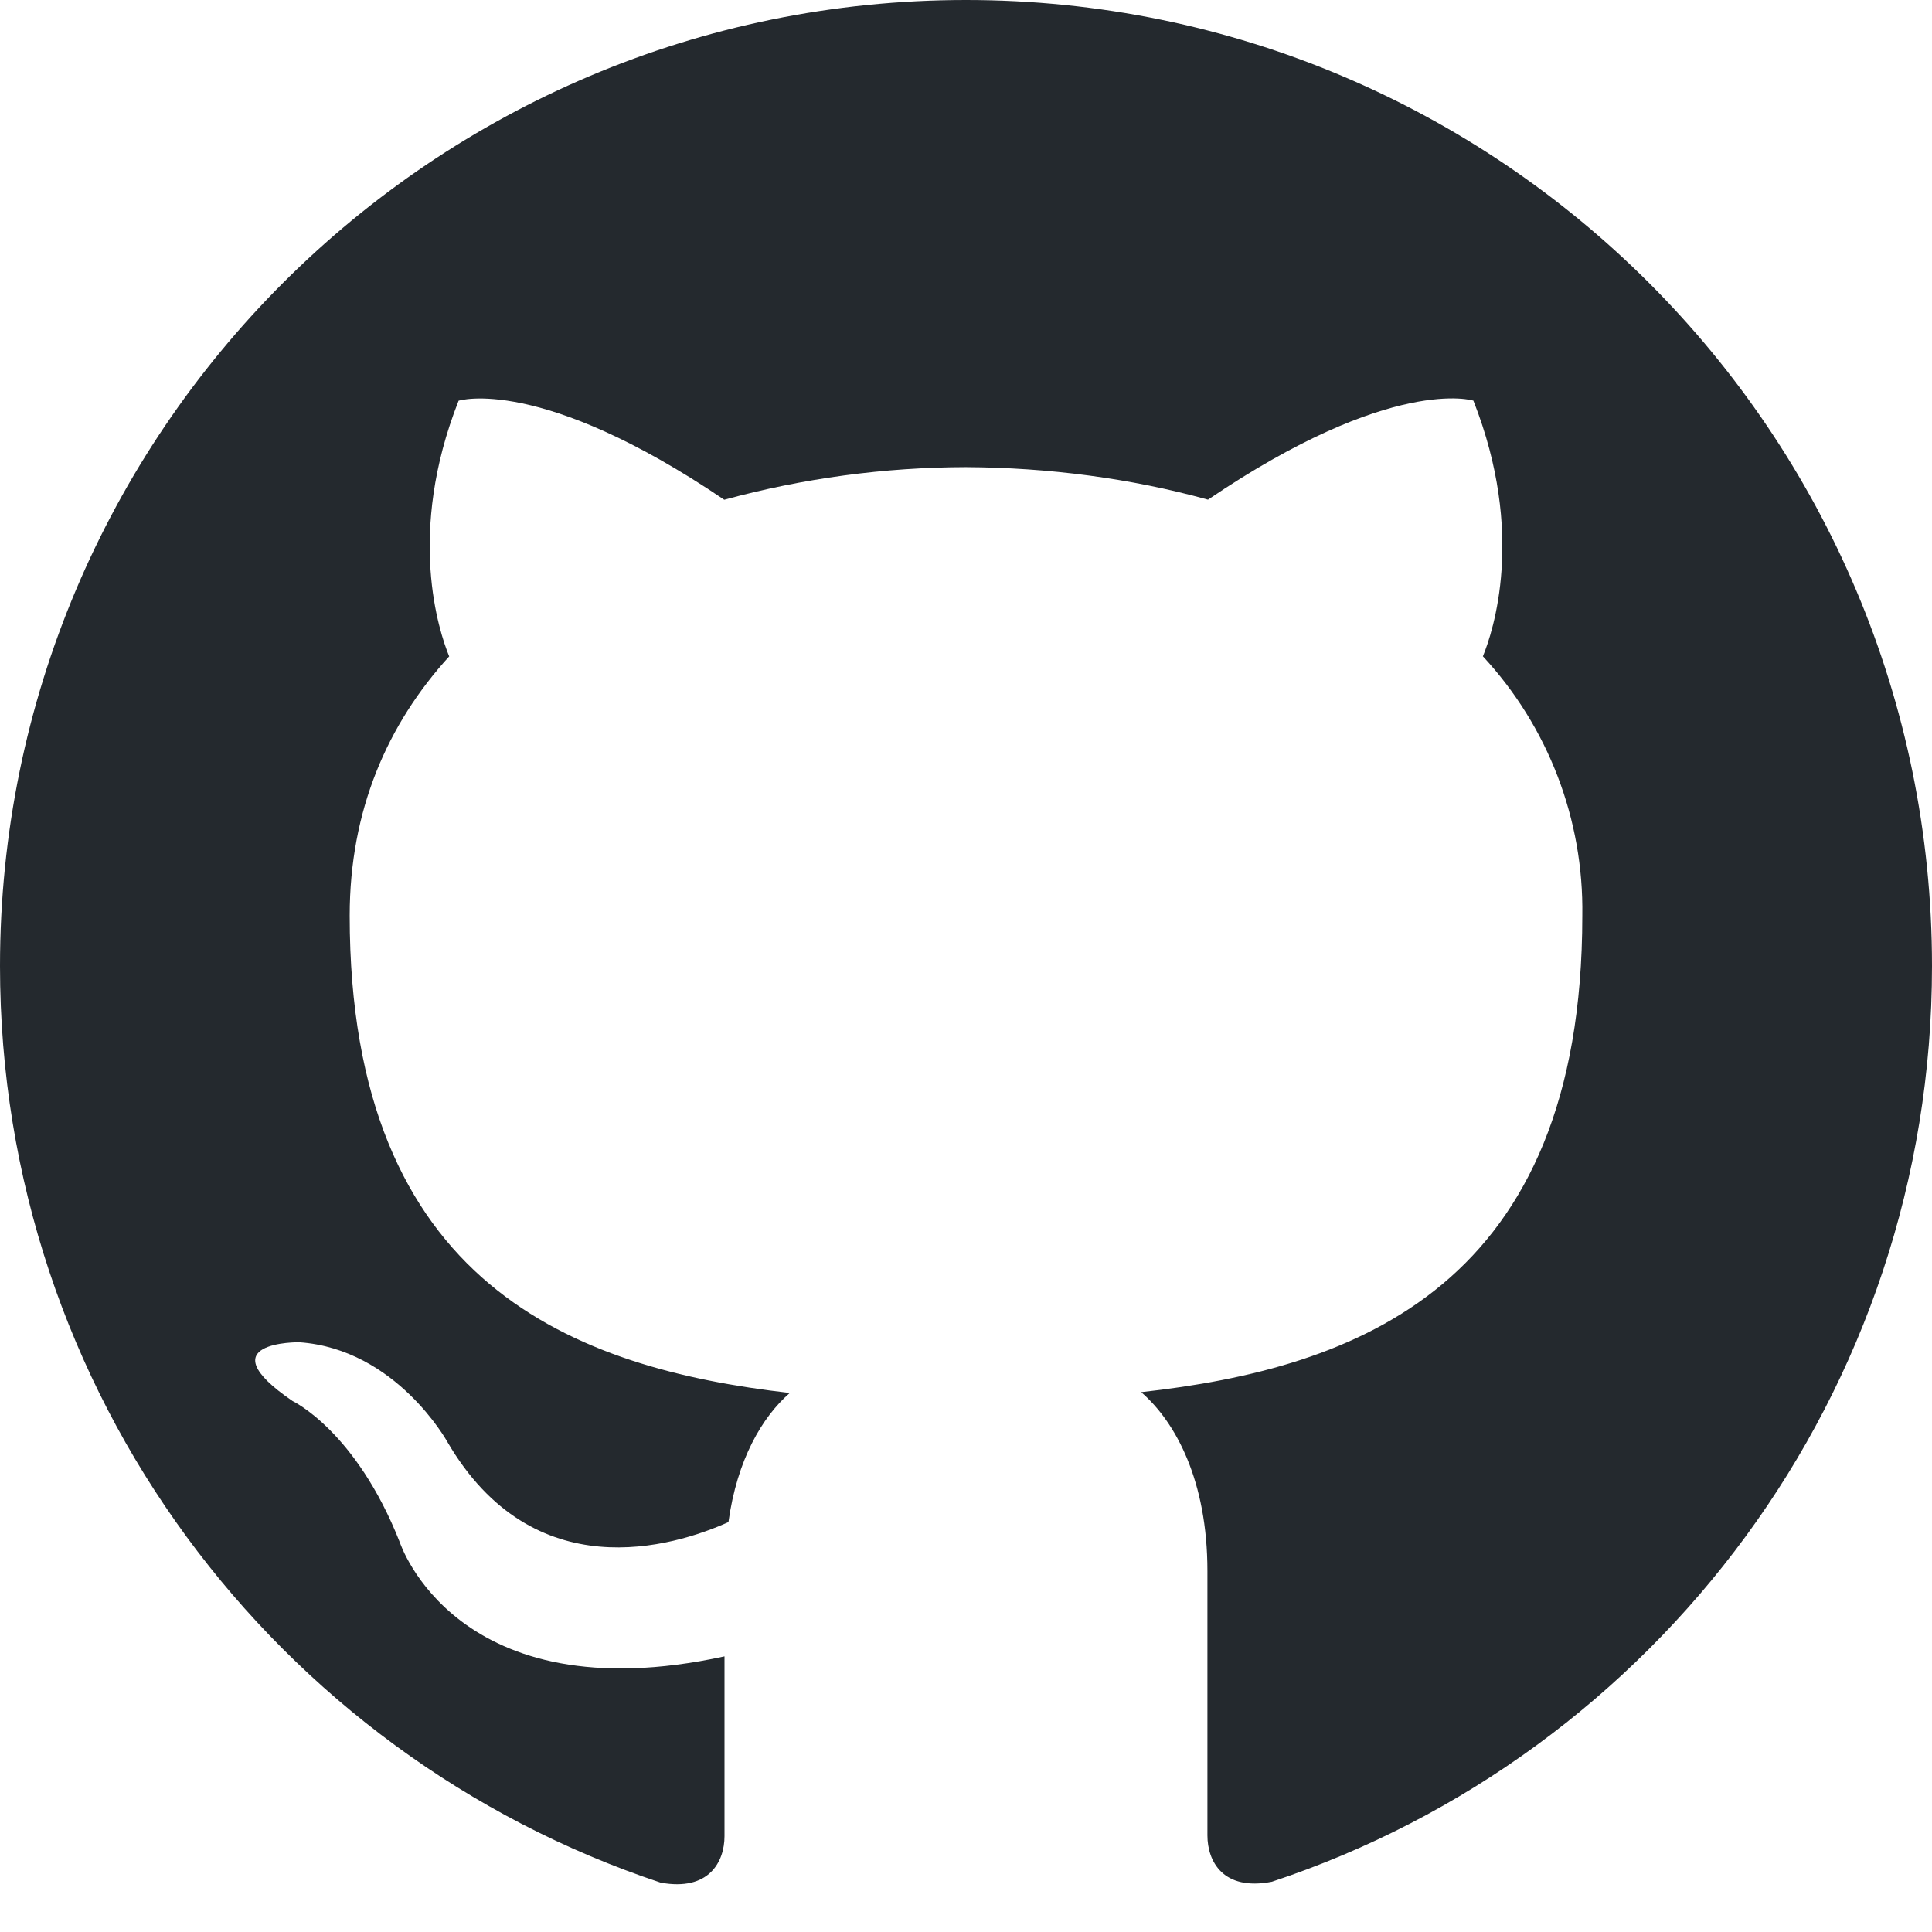
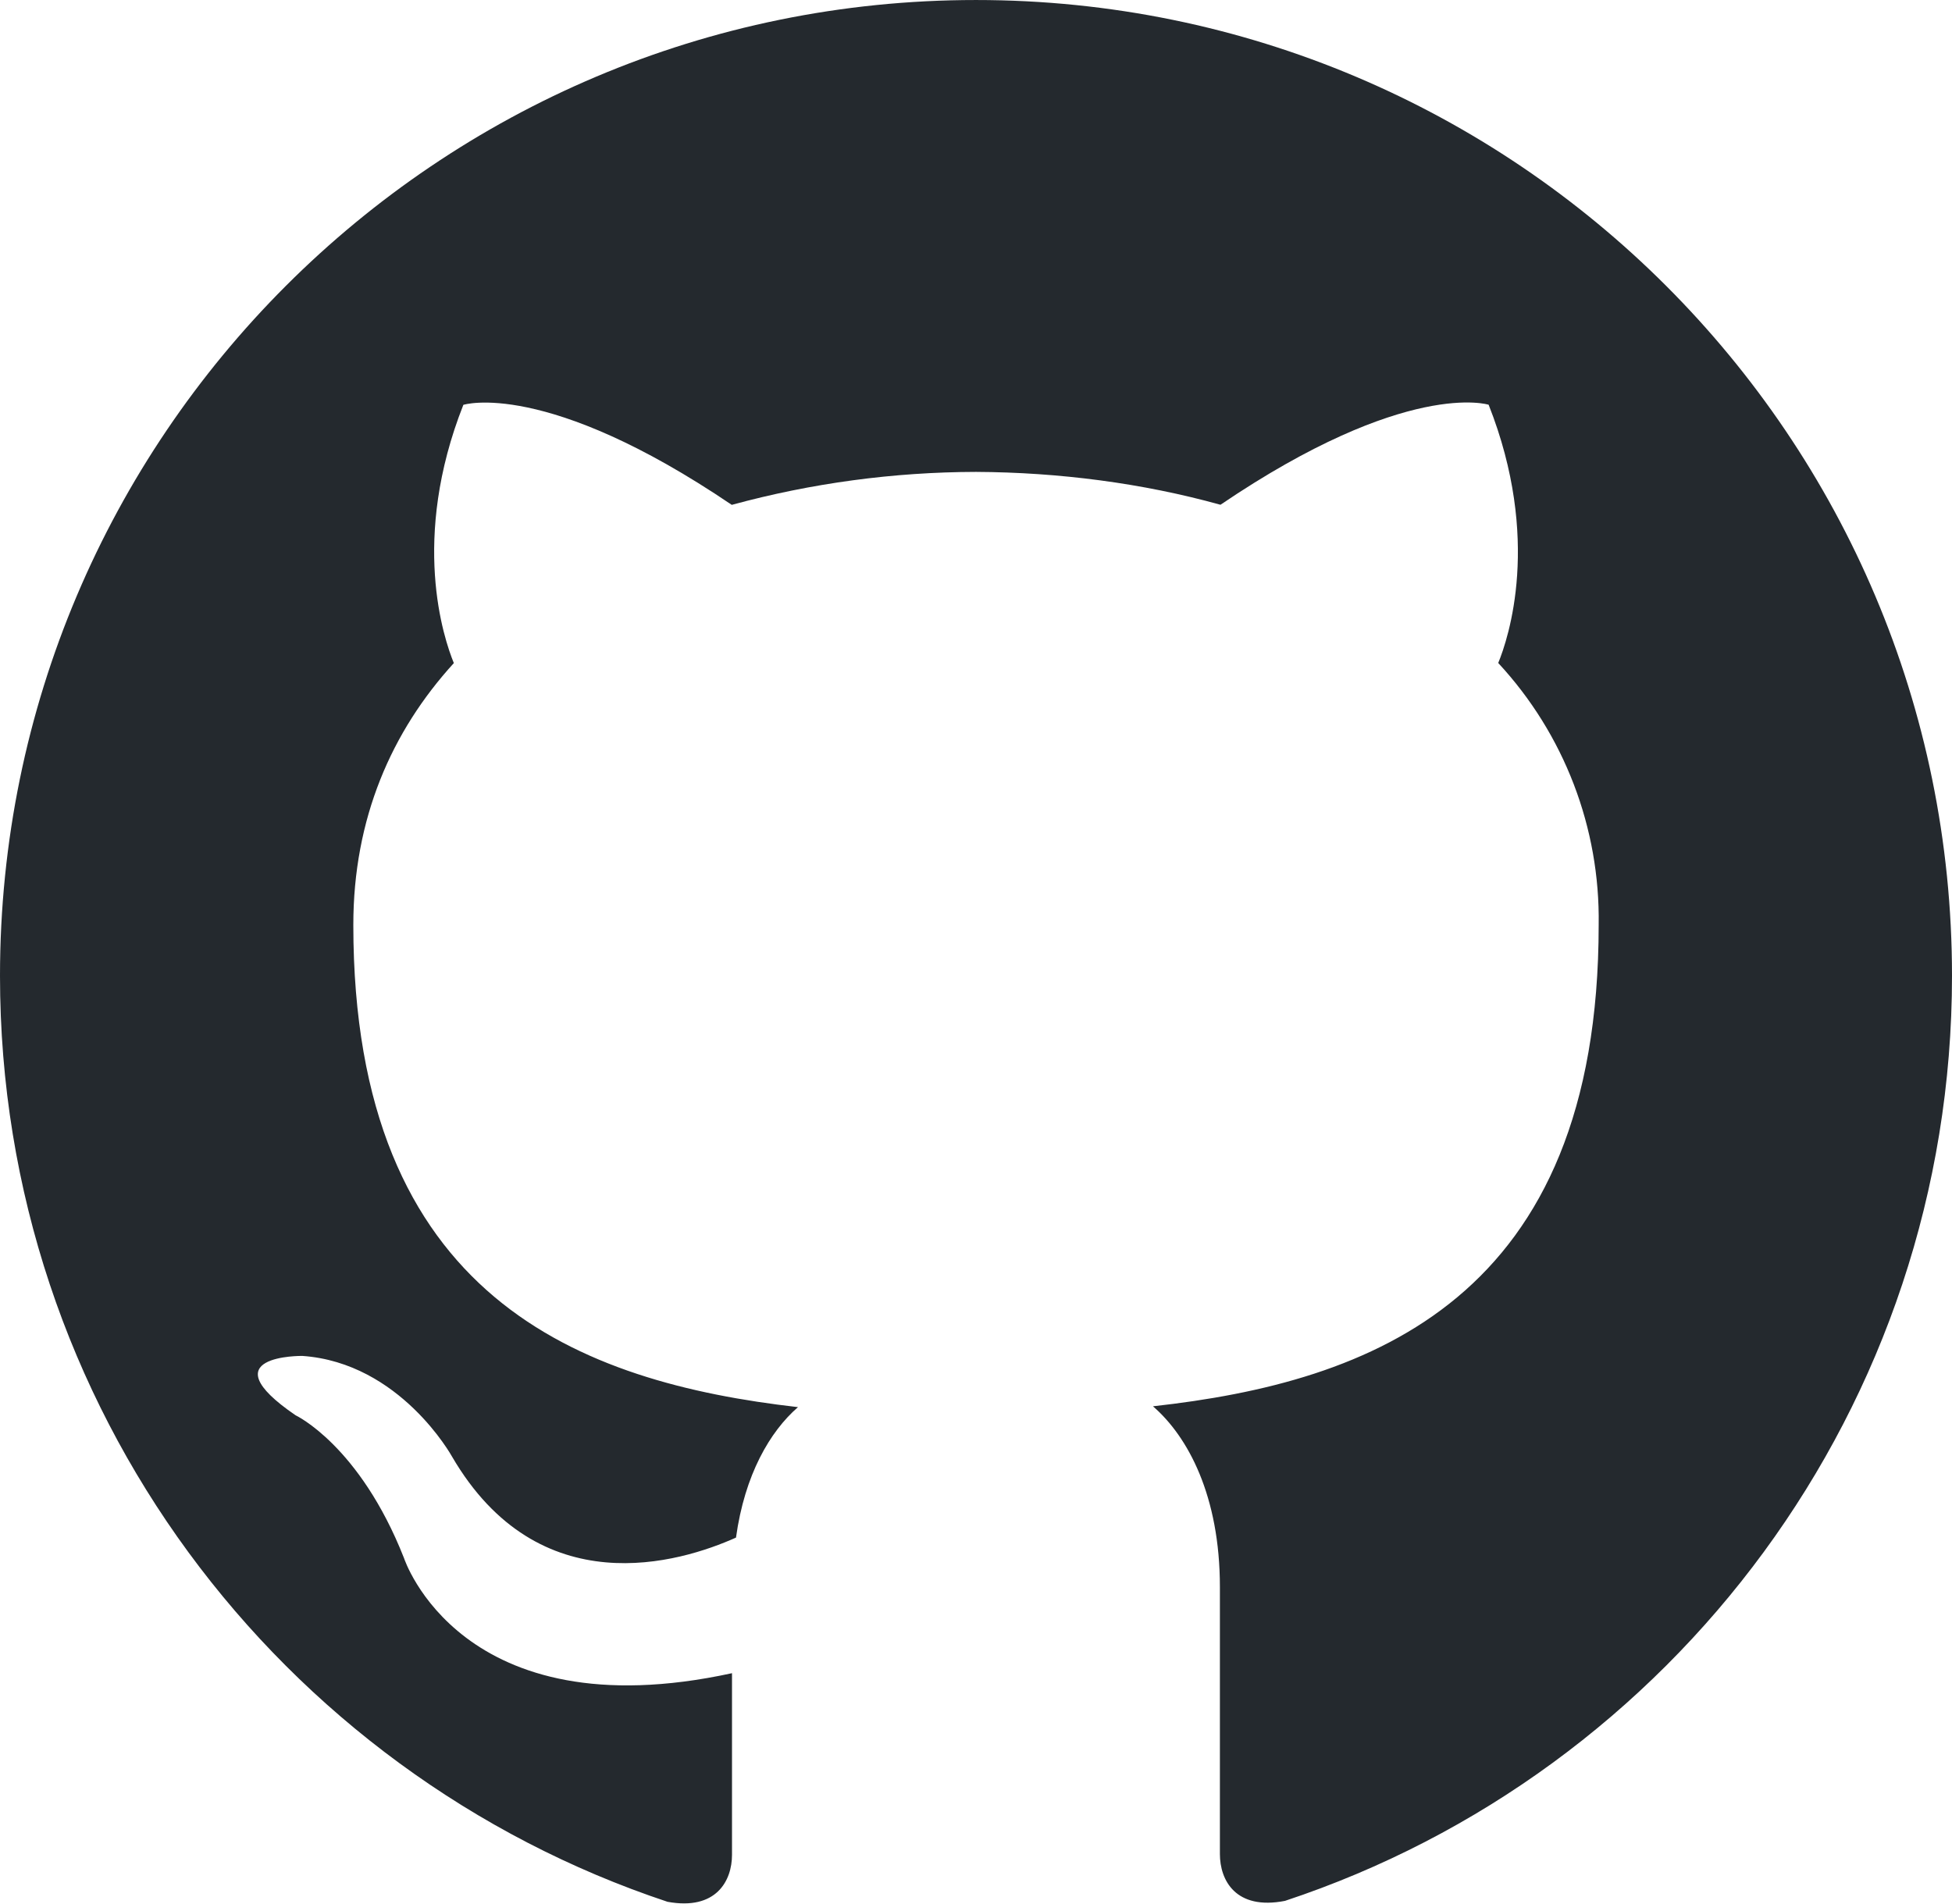
- <svg xmlns="http://www.w3.org/2000/svg" fill="#24292e" width="10" height="10" viewBox="0 0 24 24">
-   <path d="M12 0C5.374 0 0 5.373 0 12c0 5.302 3.438 9.8 8.207 11.387.6.11.793-.26.793-.577v-2.234c-3.338.726-4.033-1.416-4.033-1.416-.546-1.387-1.333-1.756-1.333-1.756-1.09-.745.083-.73.083-.73 1.205.084 1.84 1.237 1.84 1.237 1.07 1.834 2.807 1.304 3.492.997.107-.775.418-1.305.762-1.604-2.665-.305-5.467-1.334-5.467-5.93 0-1.31.47-2.38 1.236-3.22-.124-.303-.535-1.524.117-3.176 0 0 1.008-.322 3.3 1.23A11.51 11.51 0 0 1 12 5.803c1.02.005 2.047.138 3.006.404 2.29-1.552 3.297-1.23 3.297-1.23.653 1.653.242 2.874.118 3.176a4.63 4.63 0 0 1 1.235 3.221c0 4.61-2.807 5.624-5.48 5.92.43.372.823 1.102.823 2.222V22.8c0 .32.192.694.8.576C20.566 21.797 24 17.3 24 12c0-6.627-5.373-12-12-12z" />
+ <svg xmlns="http://www.w3.org/2000/svg" id="svg4" version="1.1" viewBox="0 0 57.6 56.176" height="23.407" width="24" fill="#24292e">
+   <defs id="defs8" />
+   <path style="stroke-width:2.4" id="path2" d="M 28.8,0 C 12.898,0 0,12.895 0,28.8 0,41.525 8.251,52.32 19.697,56.129 21.137,56.393 21.6,55.505 21.6,54.744 V 49.382 C 13.589,51.125 11.921,45.984 11.921,45.984 10.61,42.655 8.722,41.77 8.722,41.77 c -2.616,-1.788 0.199,-1.752 0.199,-1.752 2.892,0.202 4.416,2.969 4.416,2.969 2.568,4.402 6.737,3.13 8.381,2.393 0.257,-1.86 1.003,-3.132 1.829,-3.85 -6.396,-0.732 -13.121,-3.202 -13.121,-14.232 0,-3.144 1.128,-5.712 2.966,-7.728 -0.298,-0.727 -1.284,-3.658 0.281,-7.622 0,0 2.419,-0.773 7.92,2.952 A 27.624,27.624 0 0 1 28.8,13.927 c 2.448,0.012 4.913,0.331 7.214,0.97 5.496,-3.725 7.913,-2.952 7.913,-2.952 1.567,3.967 0.581,6.898 0.283,7.622 a 11.112,11.112 0 0 1 2.964,7.73 c 0,11.064 -6.737,13.498 -13.152,14.208 1.032,0.893 1.975,2.645 1.975,5.333 V 54.72 c 0,0.768 0.461,1.666 1.92,1.382 C 49.358,52.313 57.6,41.52 57.6,28.8 57.6,12.895 44.705,0 28.8,0 Z" />
</svg>
